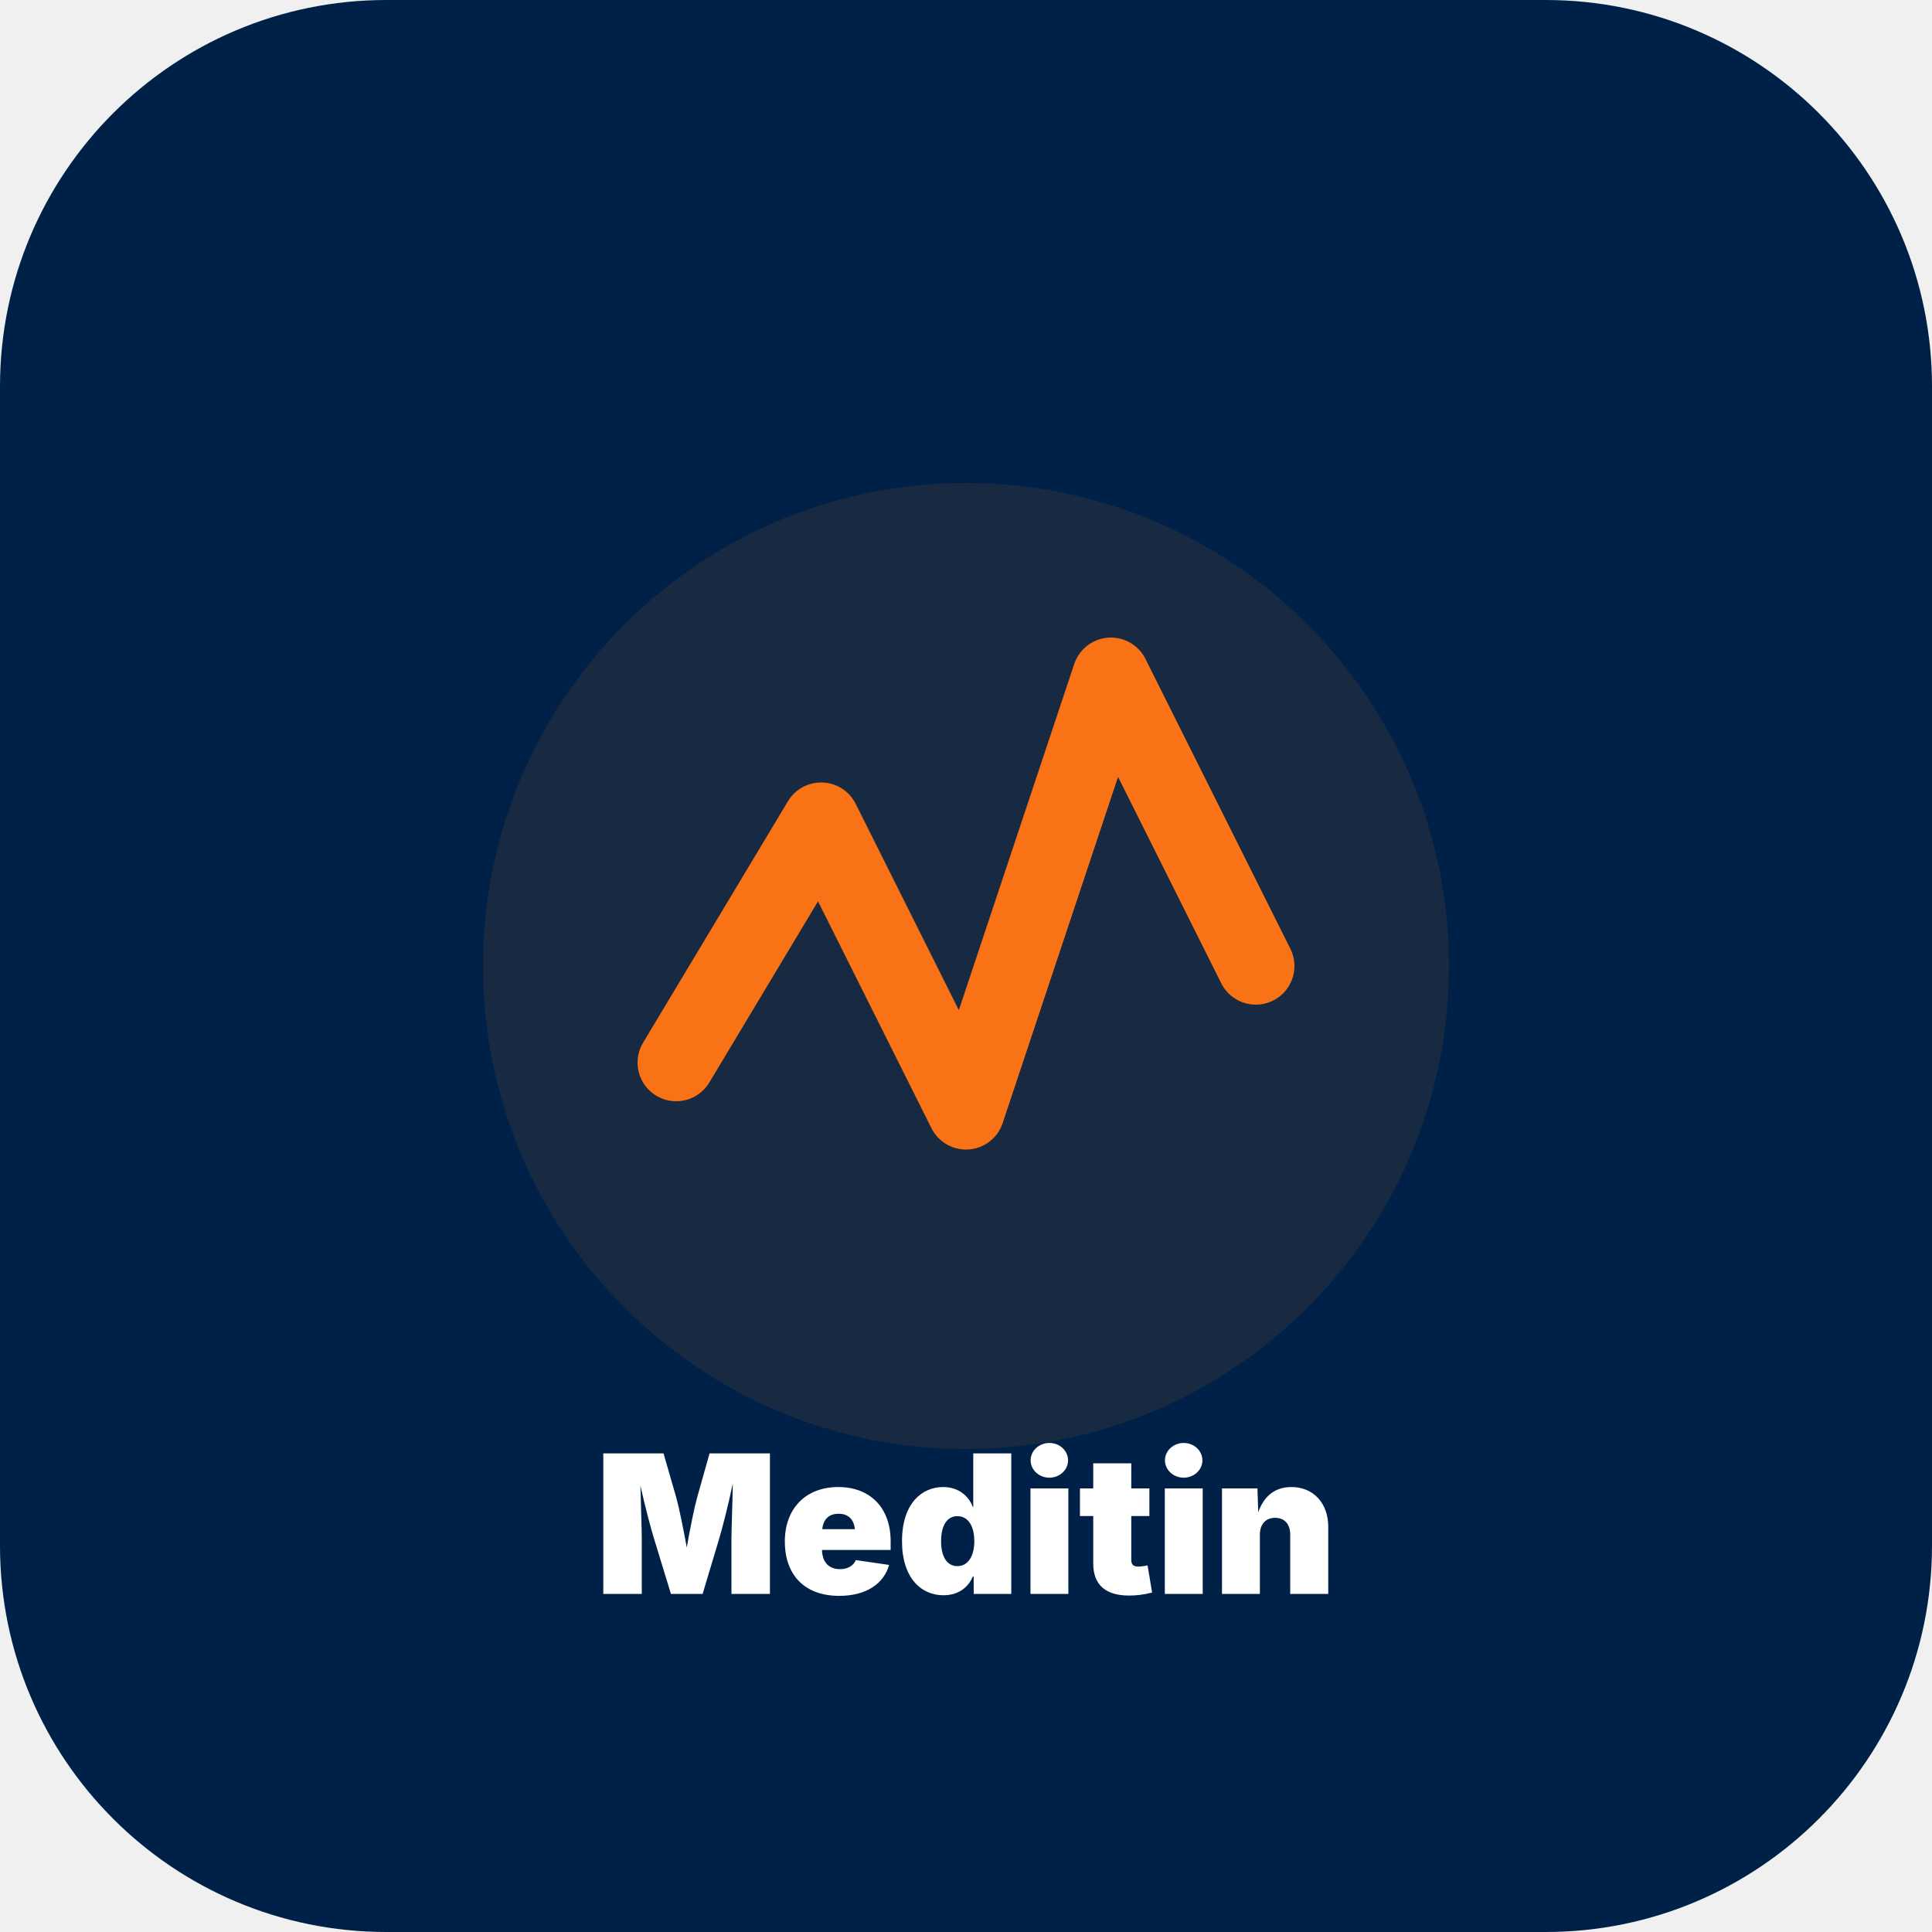
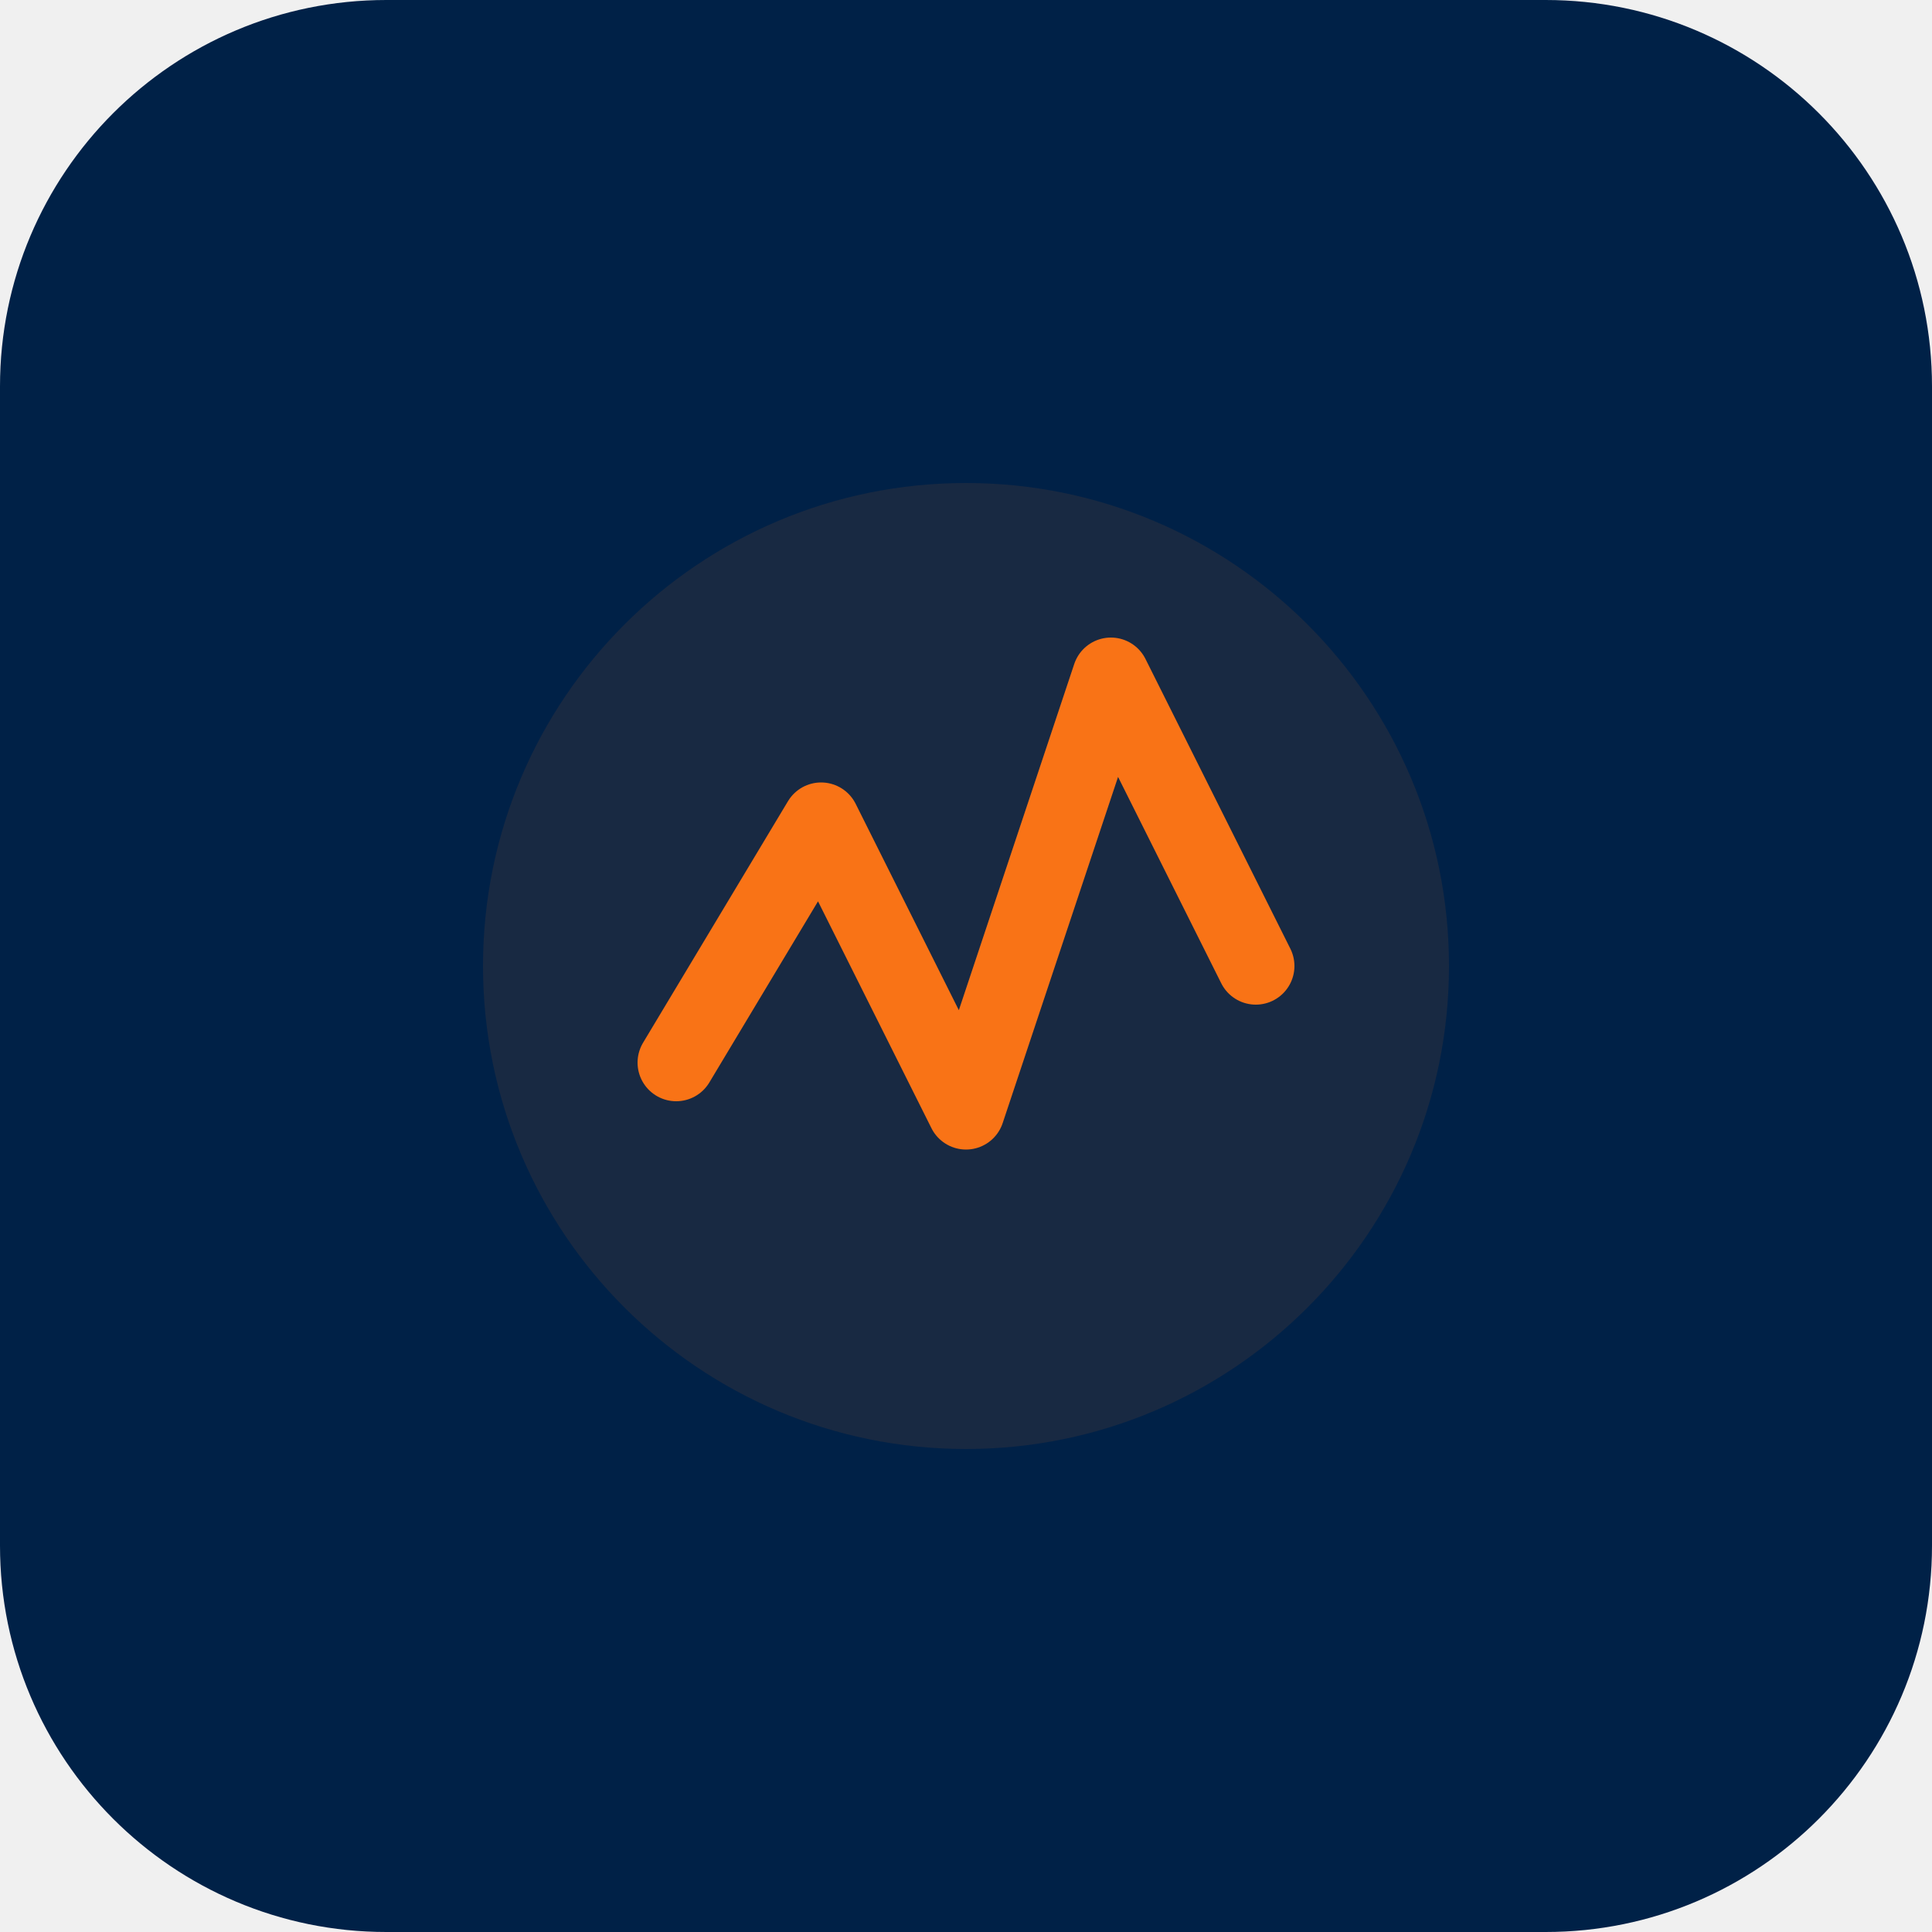
<svg xmlns="http://www.w3.org/2000/svg" width="200" height="200" viewBox="0 0 200 200" fill="none">
  <rect width="200" height="200" rx="40" fill="#002147" />
  <path d="M50 100C50 72.386 72.386 50 100 50C127.614 50 150 72.386 150 100C150 127.614 127.614 150 100 150C72.386 150 50 127.614 50 100Z" fill="#F97316" fill-opacity="0.1" />
  <path d="M70 110L85 85L100 115L115 70L130 100" stroke="#F97316" stroke-width="8" stroke-linecap="round" stroke-linejoin="round" />
-   <text x="50%" y="165" text-anchor="middle" fill="#FFFFFF" font-family="Inter" font-weight="900" font-size="20">Meditin</text>
</svg>
